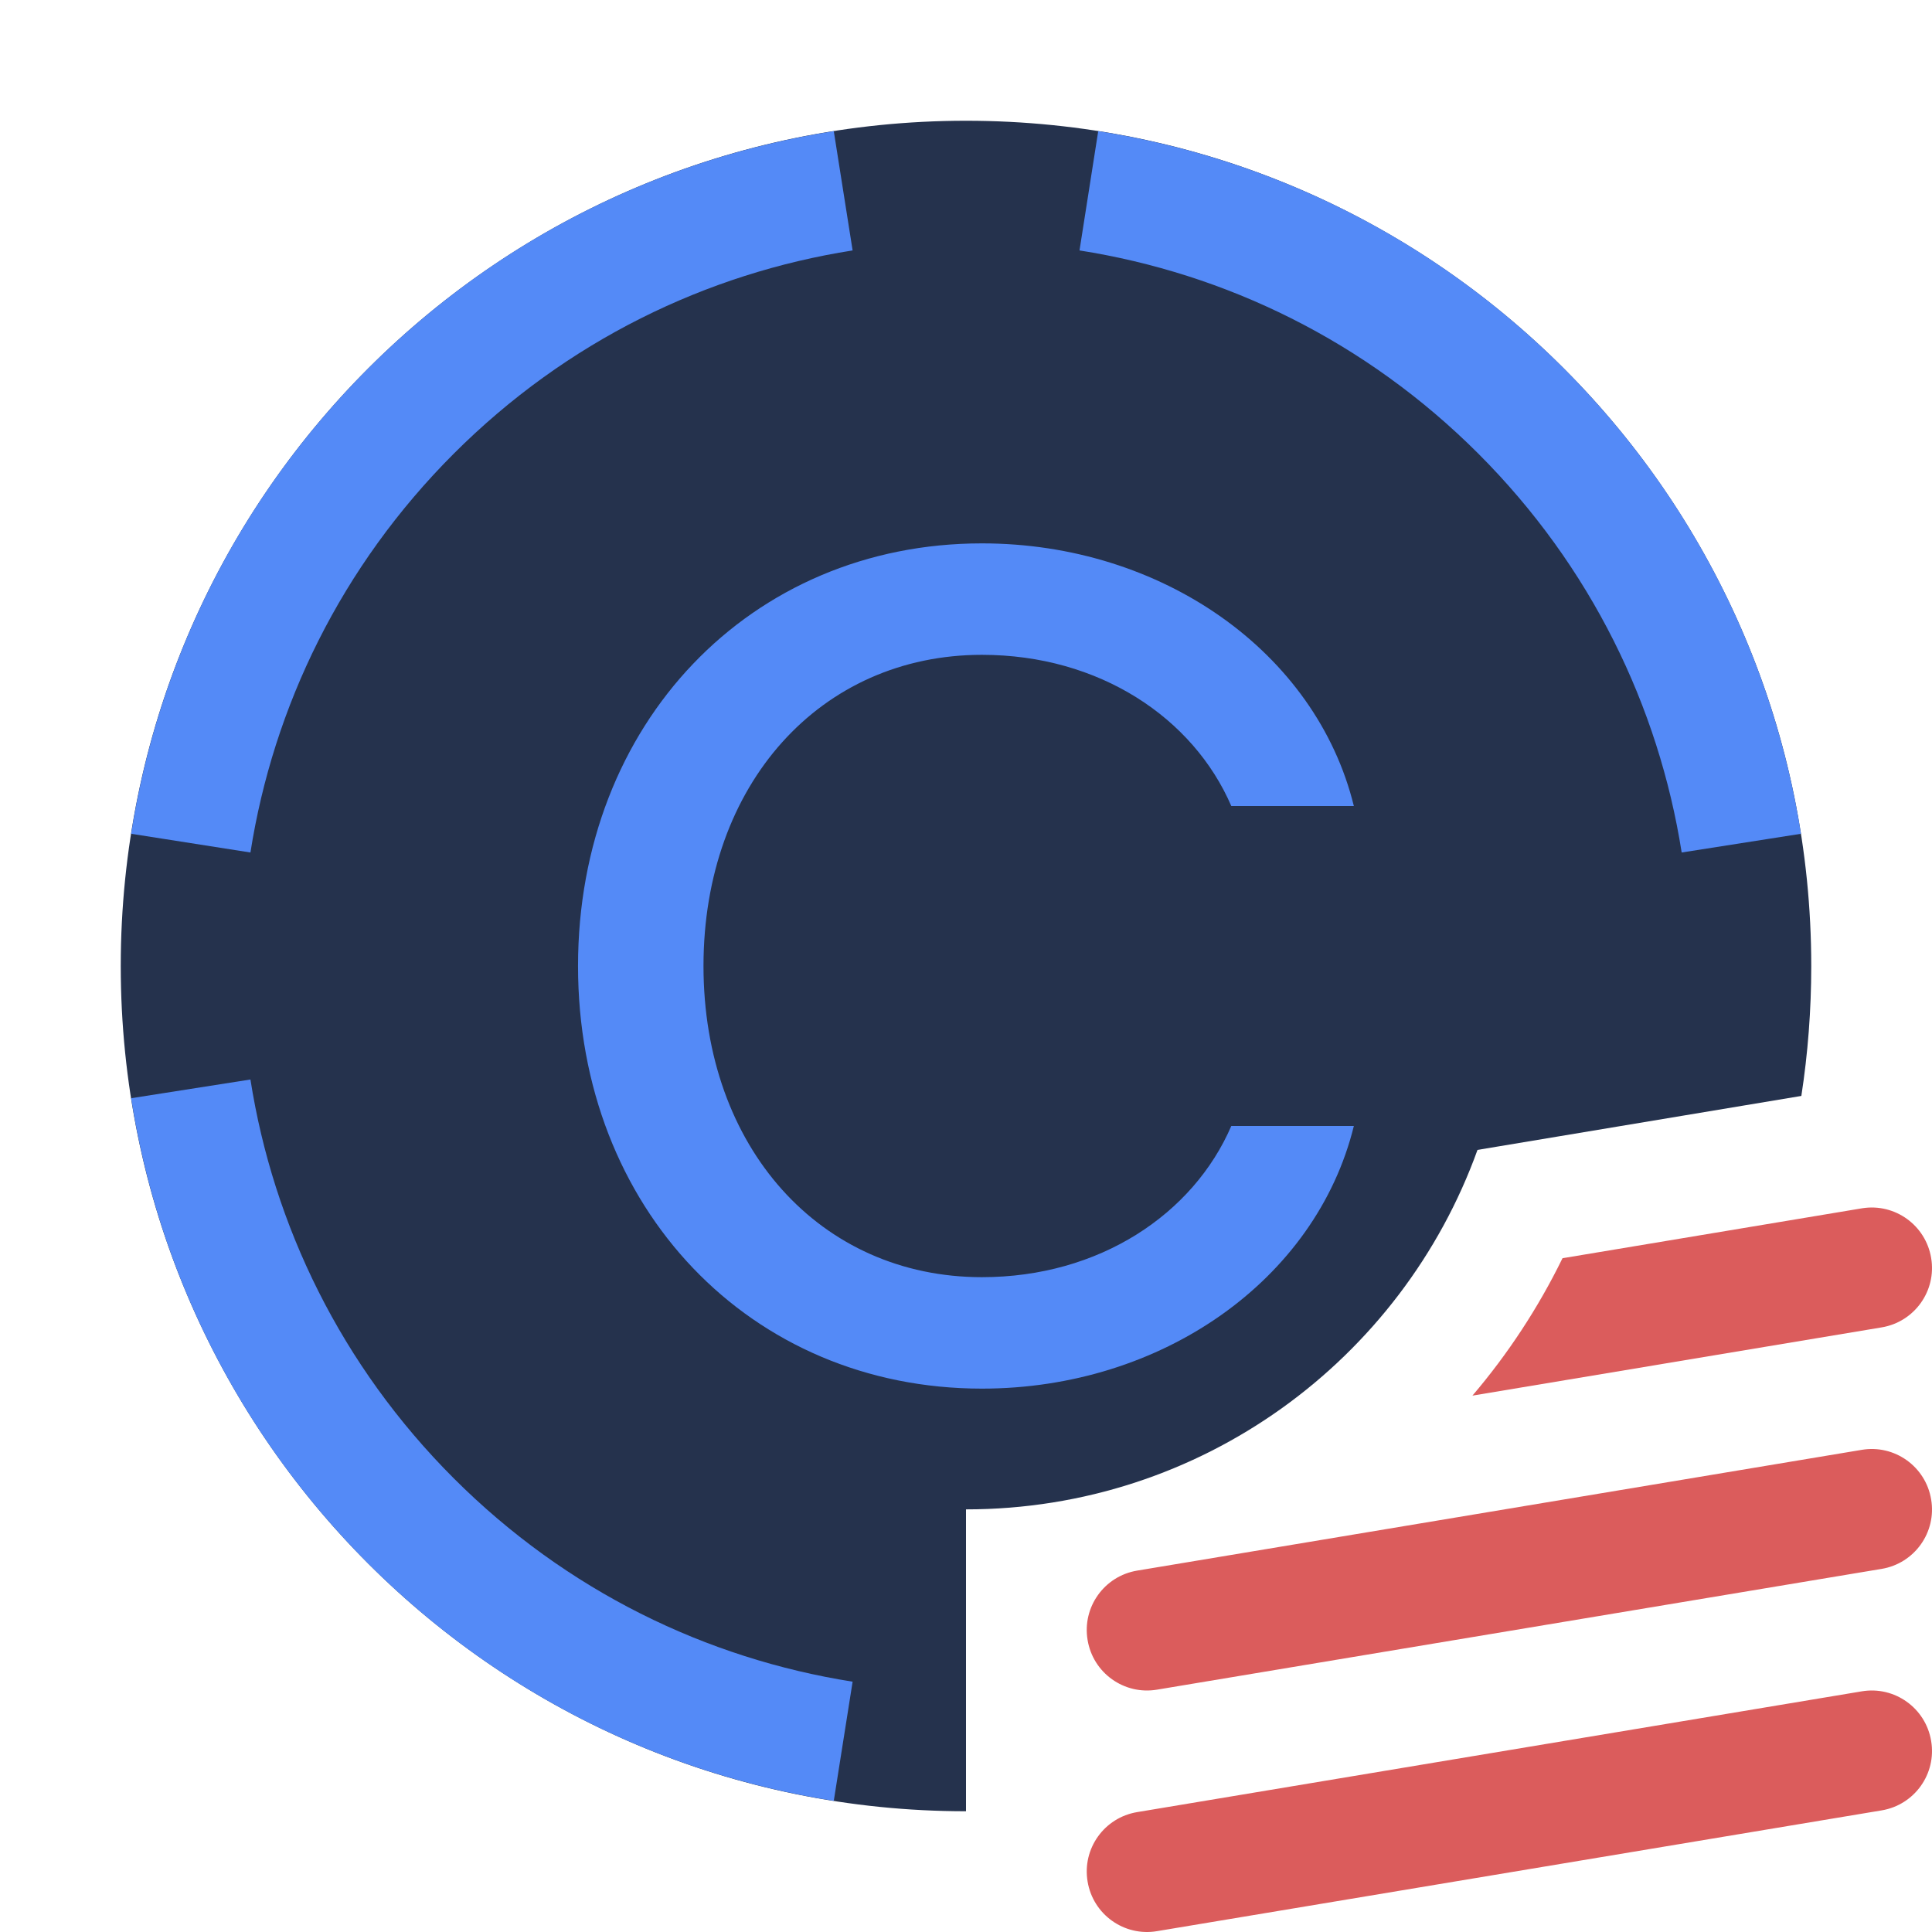
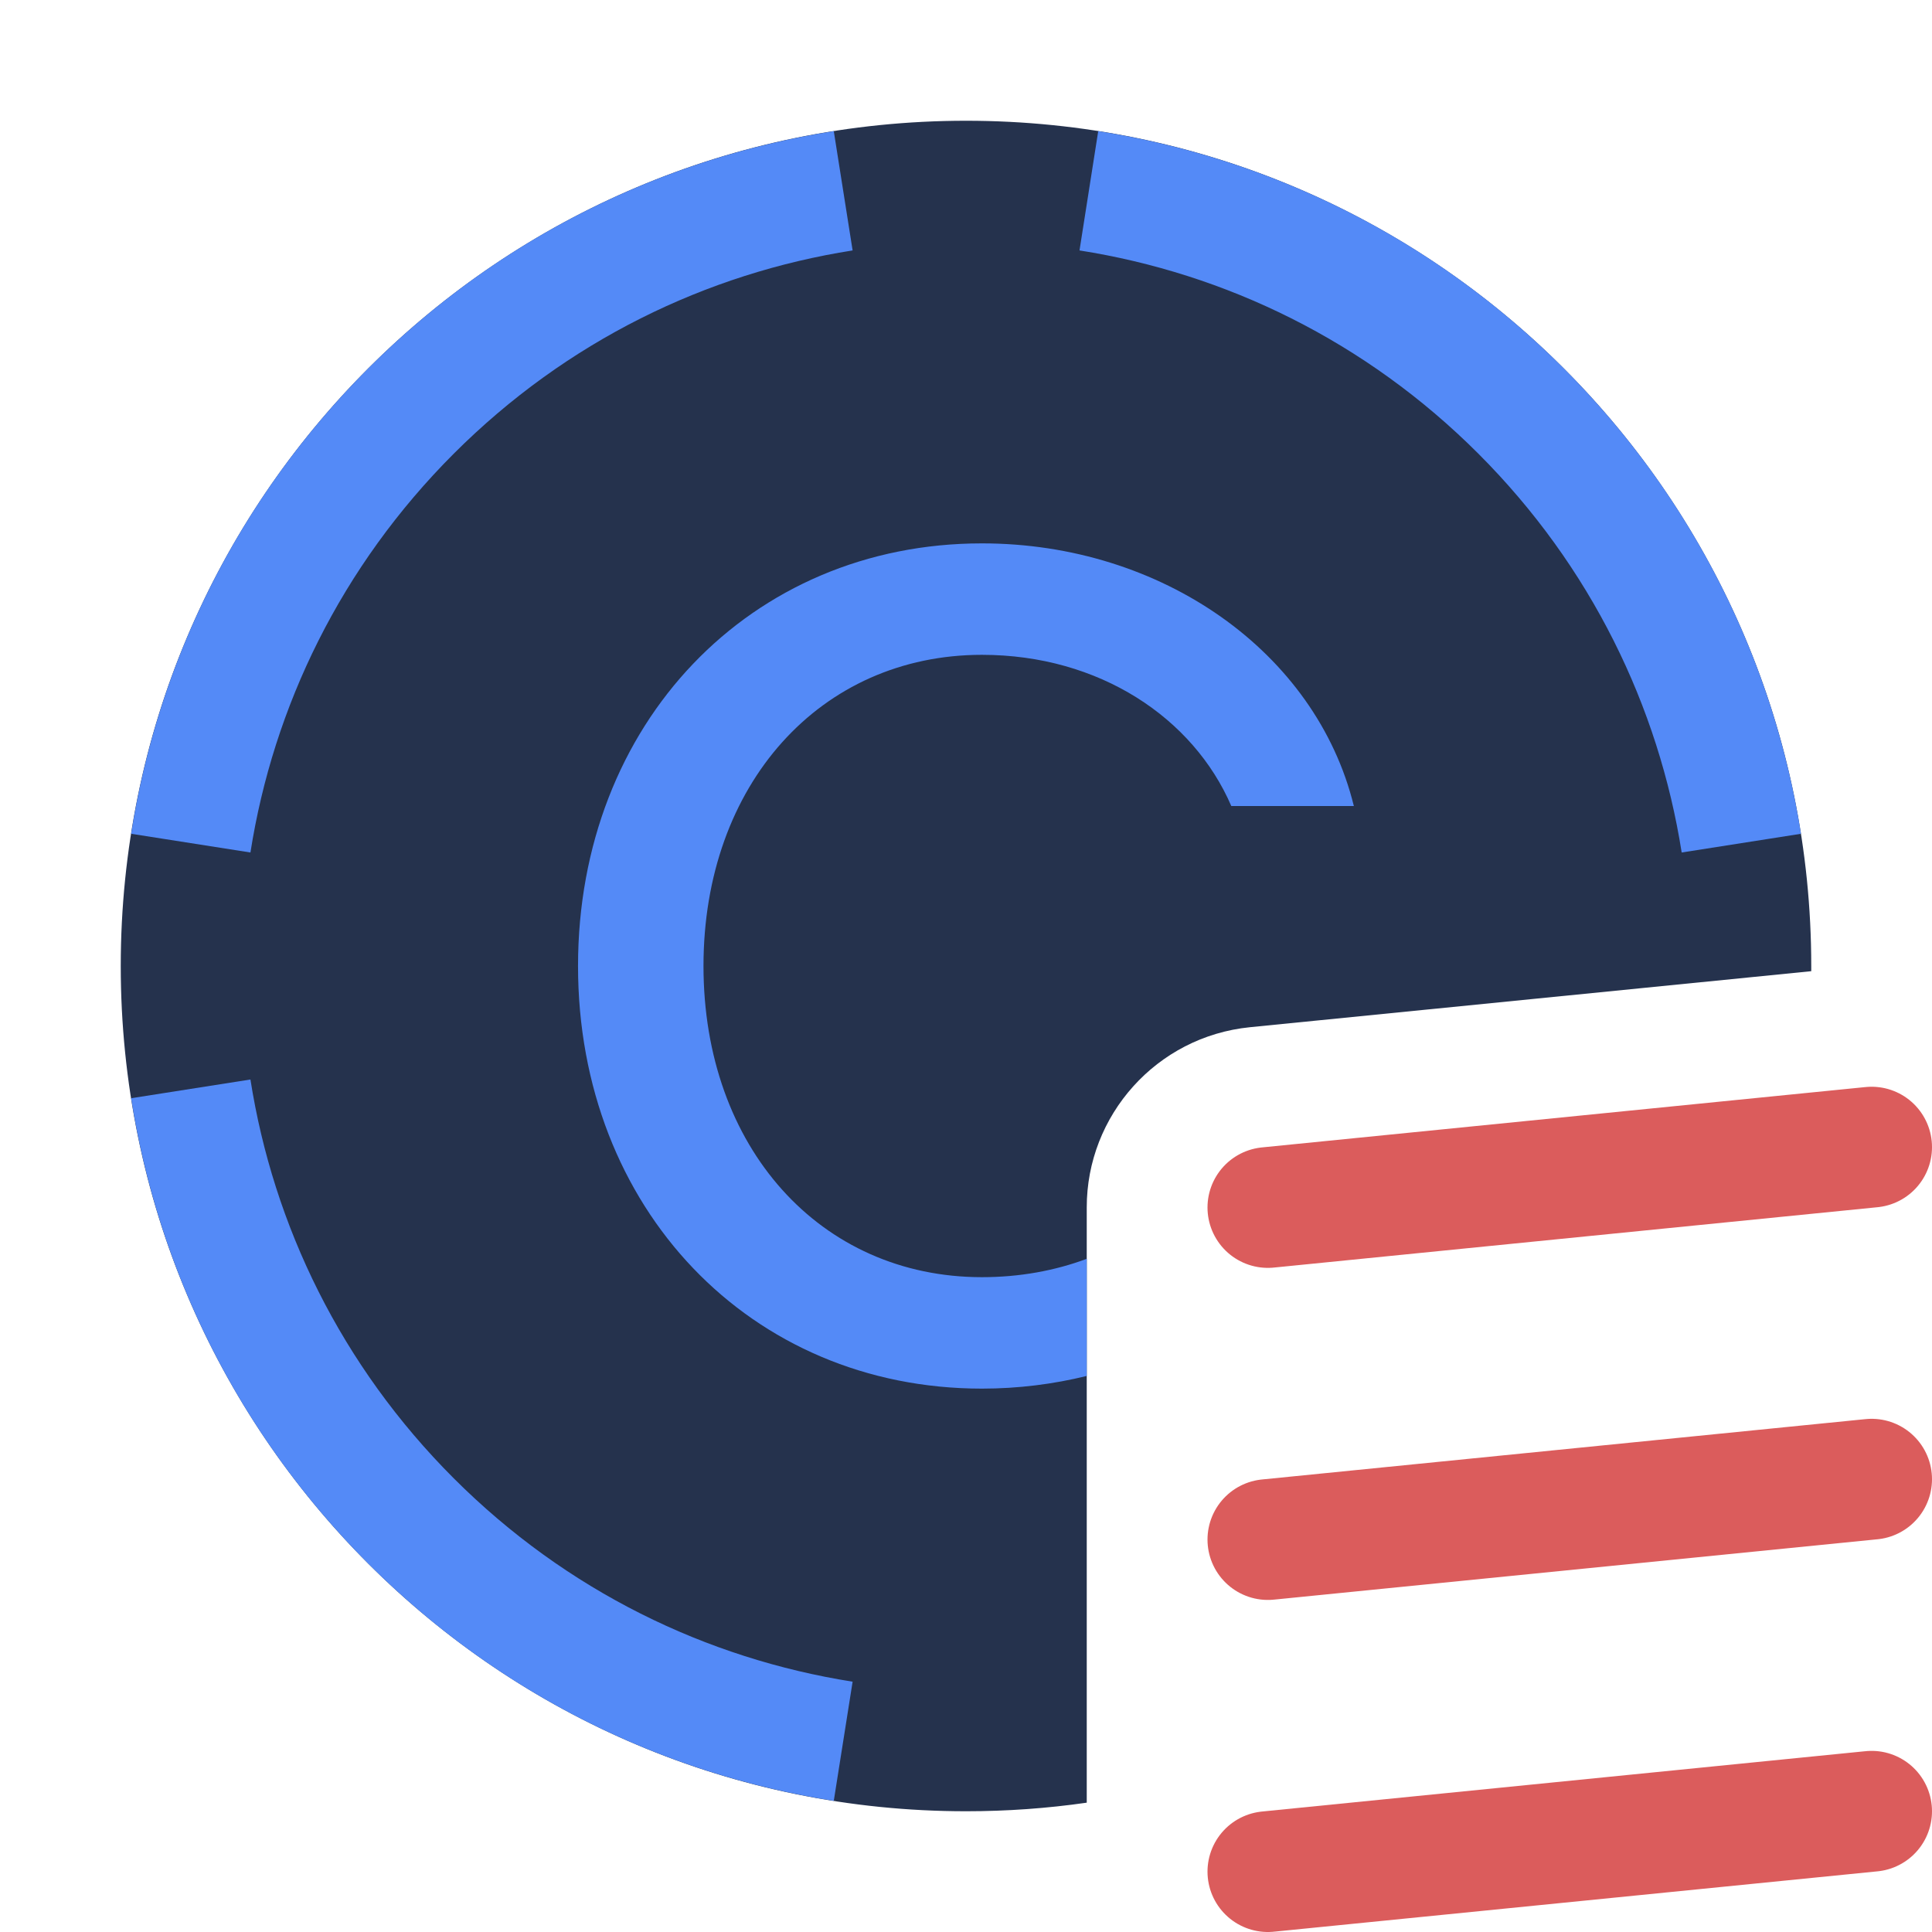
<svg xmlns="http://www.w3.org/2000/svg" width="16" height="16" viewBox="0 0 16 16" fill="none">
-   <path d="M15 8C15 8.366 14.972 8.726 14.918 9.076L12.236 9.523C11.611 11.259 9.951 12.5 8 12.5V15C4.134 15 1 11.866 1 8C1 4.134 4.134 1 8 1C11.866 1 15 4.134 15 8Z" fill="#25324D" />
+   <path d="M15 8L15 8.043L10.351 8.507C9.577 8.585 8.999 9.238 9 10V14.929C8.673 14.976 8.34 15 8 15C4.134 15 1 11.866 1 8C1 4.134 4.134 1 8 1C11.866 1 15 4.134 15 8Z" fill="#25324D" />
+   <path d="M7.061 2.074L6.905 1.086C5.494 1.308 4.138 1.963 3.05 3.05C1.963 4.138 1.308 5.494 1.086 6.905L2.074 7.06C2.264 5.851 2.825 4.69 3.758 3.757C4.691 2.824 5.851 2.264 7.061 2.074Z" fill="#548AF7" />
  <path d="M13.927 7.06L14.915 6.905C14.692 5.494 14.037 4.138 12.95 3.05C11.863 1.963 10.507 1.308 9.095 1.086L8.94 2.074C10.149 2.264 11.31 2.824 12.243 3.757C13.176 4.69 13.736 5.851 13.927 7.06Z" fill="#548AF7" />
-   <path d="M7.061 2.074L6.905 1.086C5.494 1.308 4.138 1.963 3.05 3.05C1.963 4.138 1.308 5.494 1.086 6.905L2.074 7.06C2.264 5.851 2.825 4.69 3.758 3.757C4.691 2.824 5.851 2.264 7.061 2.074Z" fill="#548AF7" />
-   <path d="M3.05 12.95C1.963 11.862 1.308 10.506 1.086 9.095L2.074 8.94C2.264 10.149 2.825 11.31 3.758 12.243C4.691 13.176 5.851 13.736 7.061 13.927L6.905 14.914C5.494 14.692 4.138 14.037 3.05 12.95Z" fill="#548AF7" />
-   <path d="M11.212 9.325C10.898 10.601 9.621 11.5 8.132 11.5C6.213 11.5 4.787 10.006 4.787 8C4.787 5.994 6.213 4.5 8.132 4.5C9.621 4.5 10.898 5.399 11.212 6.675H10.197C9.882 5.945 9.104 5.423 8.132 5.423C6.793 5.423 5.826 6.497 5.826 8C5.826 9.503 6.793 10.577 8.132 10.577C9.104 10.577 9.882 10.055 10.197 9.325H11.212Z" fill="#548AF7" />
-   <path d="M15.582 10.993L12.194 11.558C12.488 11.213 12.739 10.831 12.94 10.42L15.424 10.006C15.694 9.964 15.948 10.147 15.993 10.418C16.039 10.69 15.855 10.948 15.582 10.993Z" fill="#DB5C5C" />
-   <path d="M15.582 12.993C15.855 12.948 16.039 12.69 15.993 12.418C15.948 12.145 15.69 11.961 15.418 12.007L9.418 13.007C9.145 13.052 8.961 13.31 9.007 13.582C9.052 13.855 9.31 14.039 9.582 13.993L15.582 12.993Z" fill="#DB5C5C" />
-   <path d="M15.582 14.993C15.855 14.948 16.039 14.69 15.993 14.418C15.948 14.145 15.69 13.961 15.418 14.007L9.418 15.007C9.145 15.052 8.961 15.31 9.007 15.582C9.052 15.855 9.31 16.039 9.582 15.993L15.582 14.993Z" fill="#DB5C5C" />
+   <path d="M1.086 9.095C1.308 10.506 1.963 11.862 3.05 12.95C4.138 14.037 5.494 14.692 6.905 14.914L7.061 13.927C5.851 13.736 4.691 13.176 3.758 12.243C2.825 11.31 2.264 10.149 2.074 8.94L1.086 9.095Z" fill="#548AF7" />
+   <path d="M15.5 9.5L10.5 10M15.5 12.25L10.5 12.75M15.5 15L10.5 15.5" stroke="#DB5C5C" stroke-linecap="round" stroke-linejoin="round" />
+   <path d="M9 10.425V11.395C8.724 11.463 8.432 11.5 8.132 11.5C6.213 11.5 4.787 10.006 4.787 8C4.787 5.994 6.213 4.5 8.132 4.5C9.621 4.5 10.898 5.399 11.212 6.675H10.197C9.882 5.945 9.104 5.423 8.132 5.423C6.793 5.423 5.826 6.497 5.826 8C5.826 9.503 6.793 10.577 8.132 10.577C8.445 10.577 8.737 10.523 9 10.425Z" fill="#548AF7" />
</svg>
